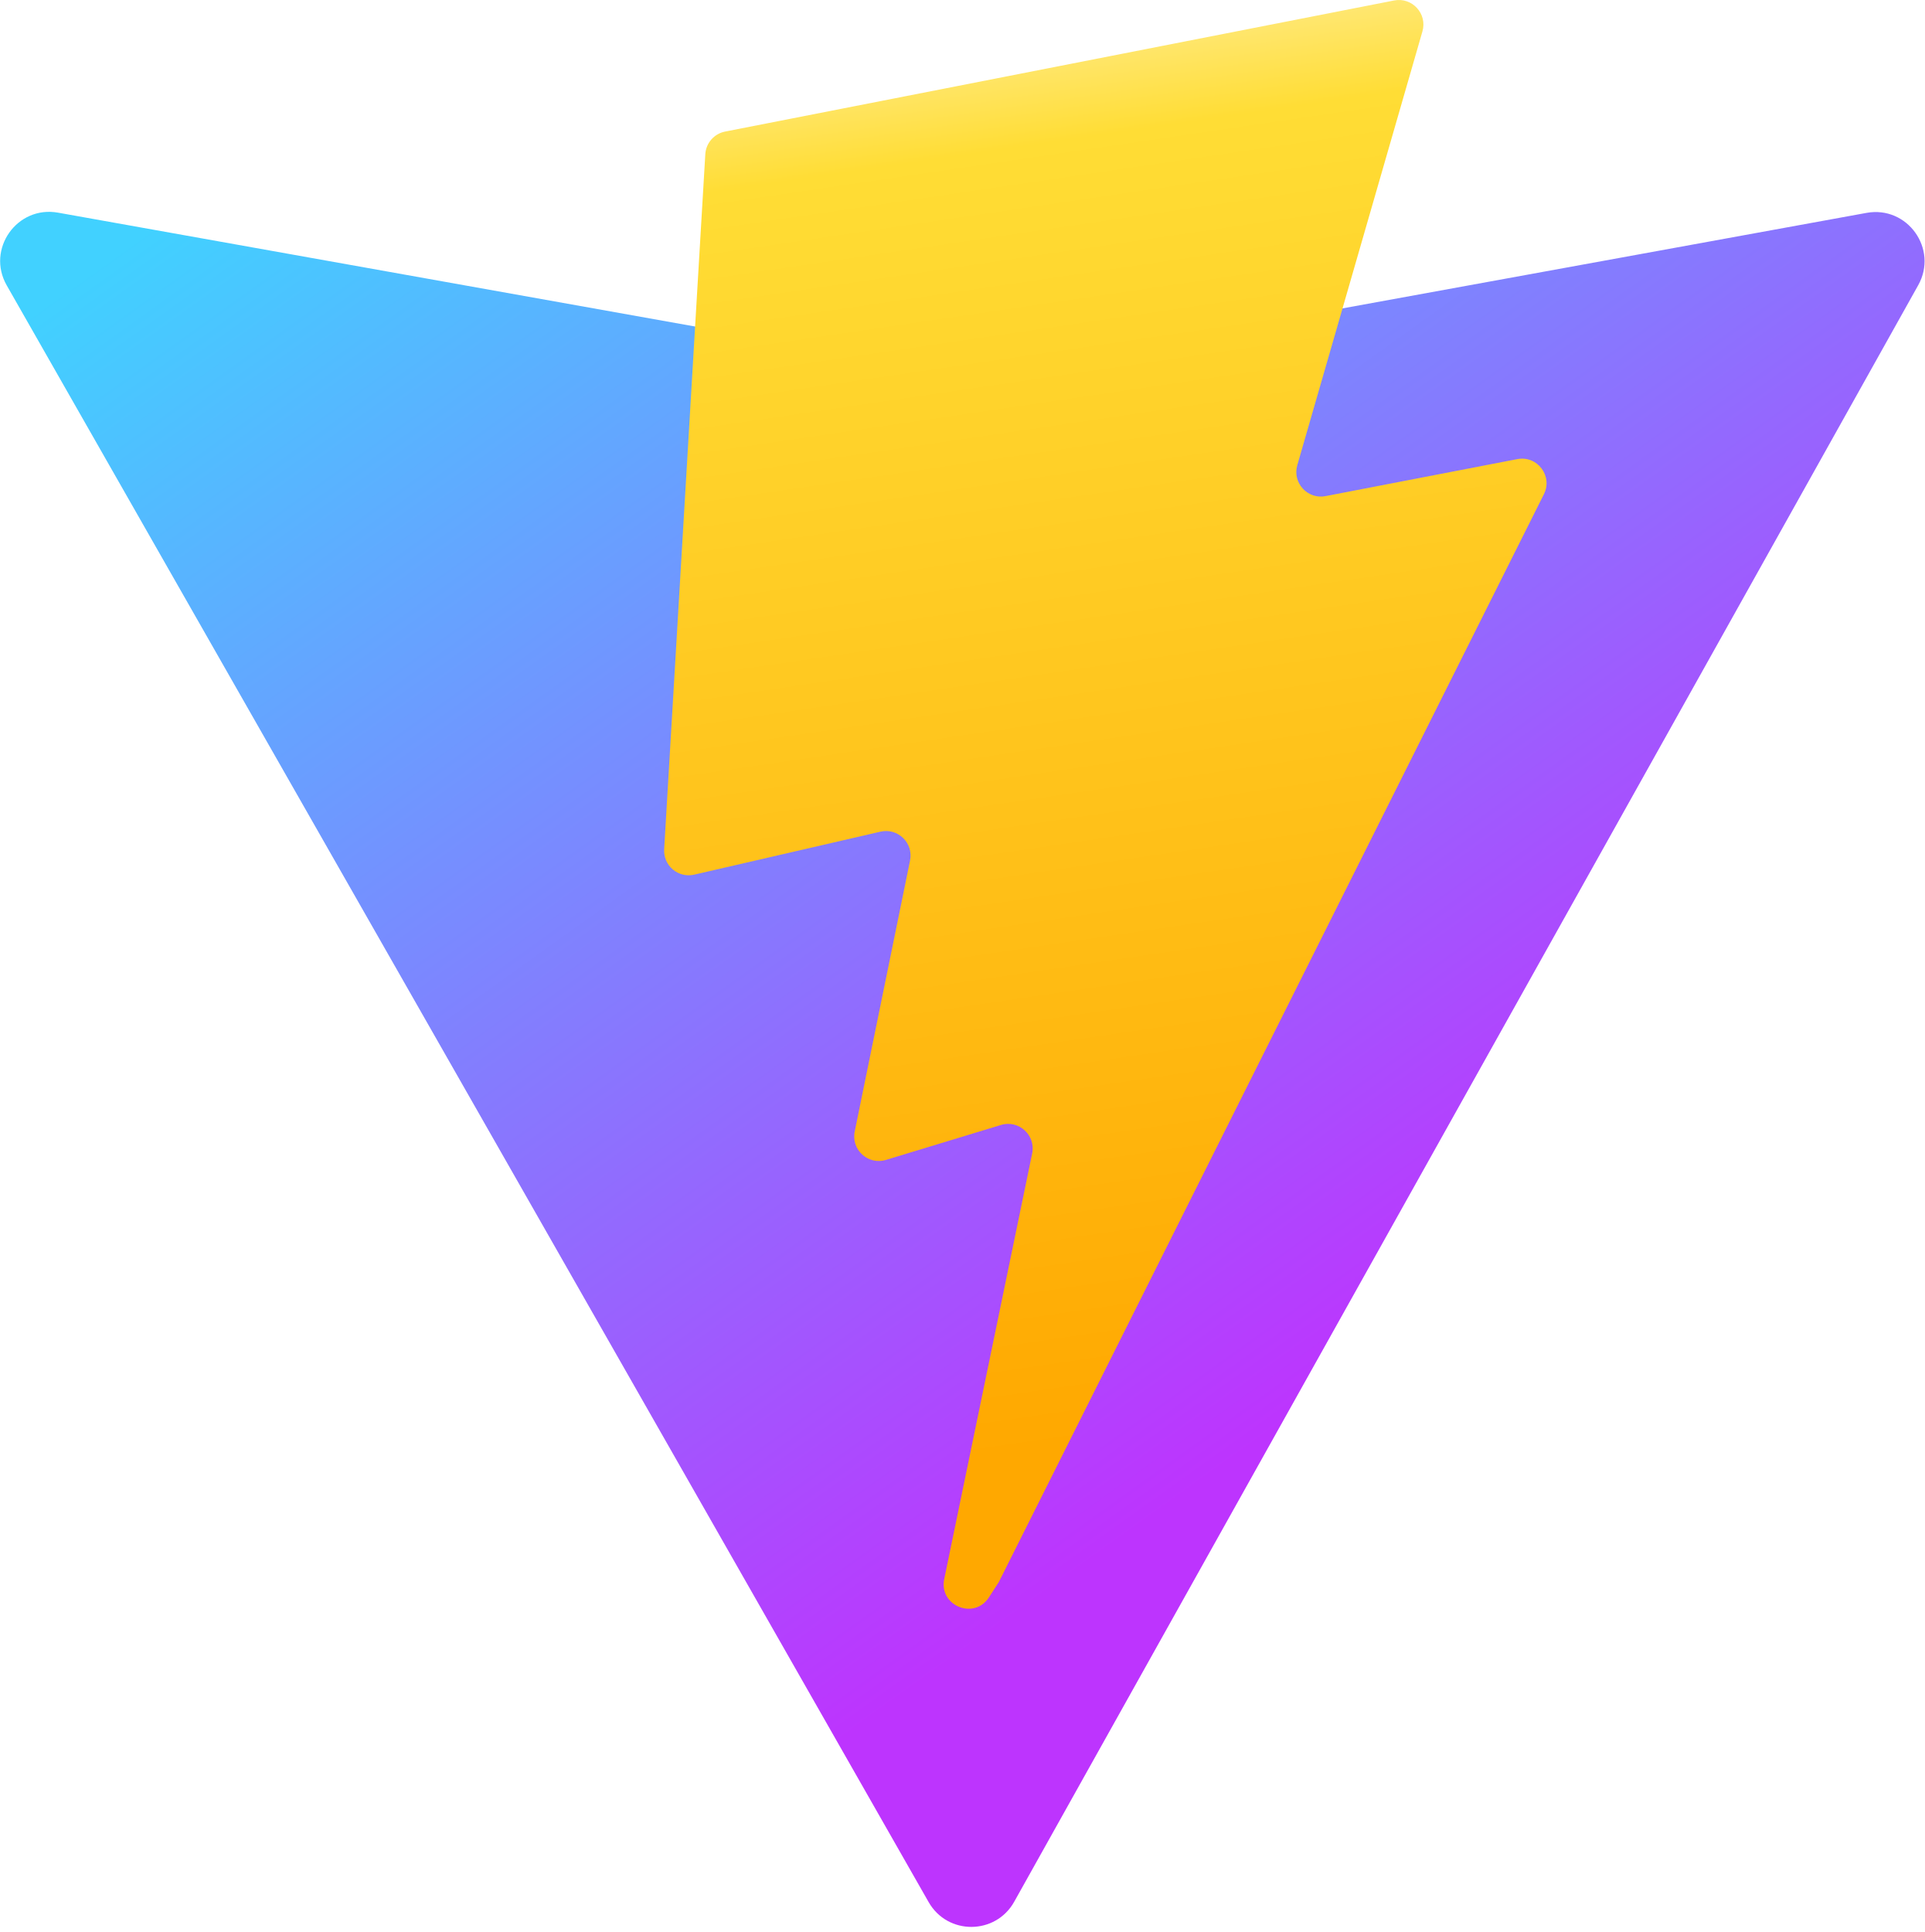
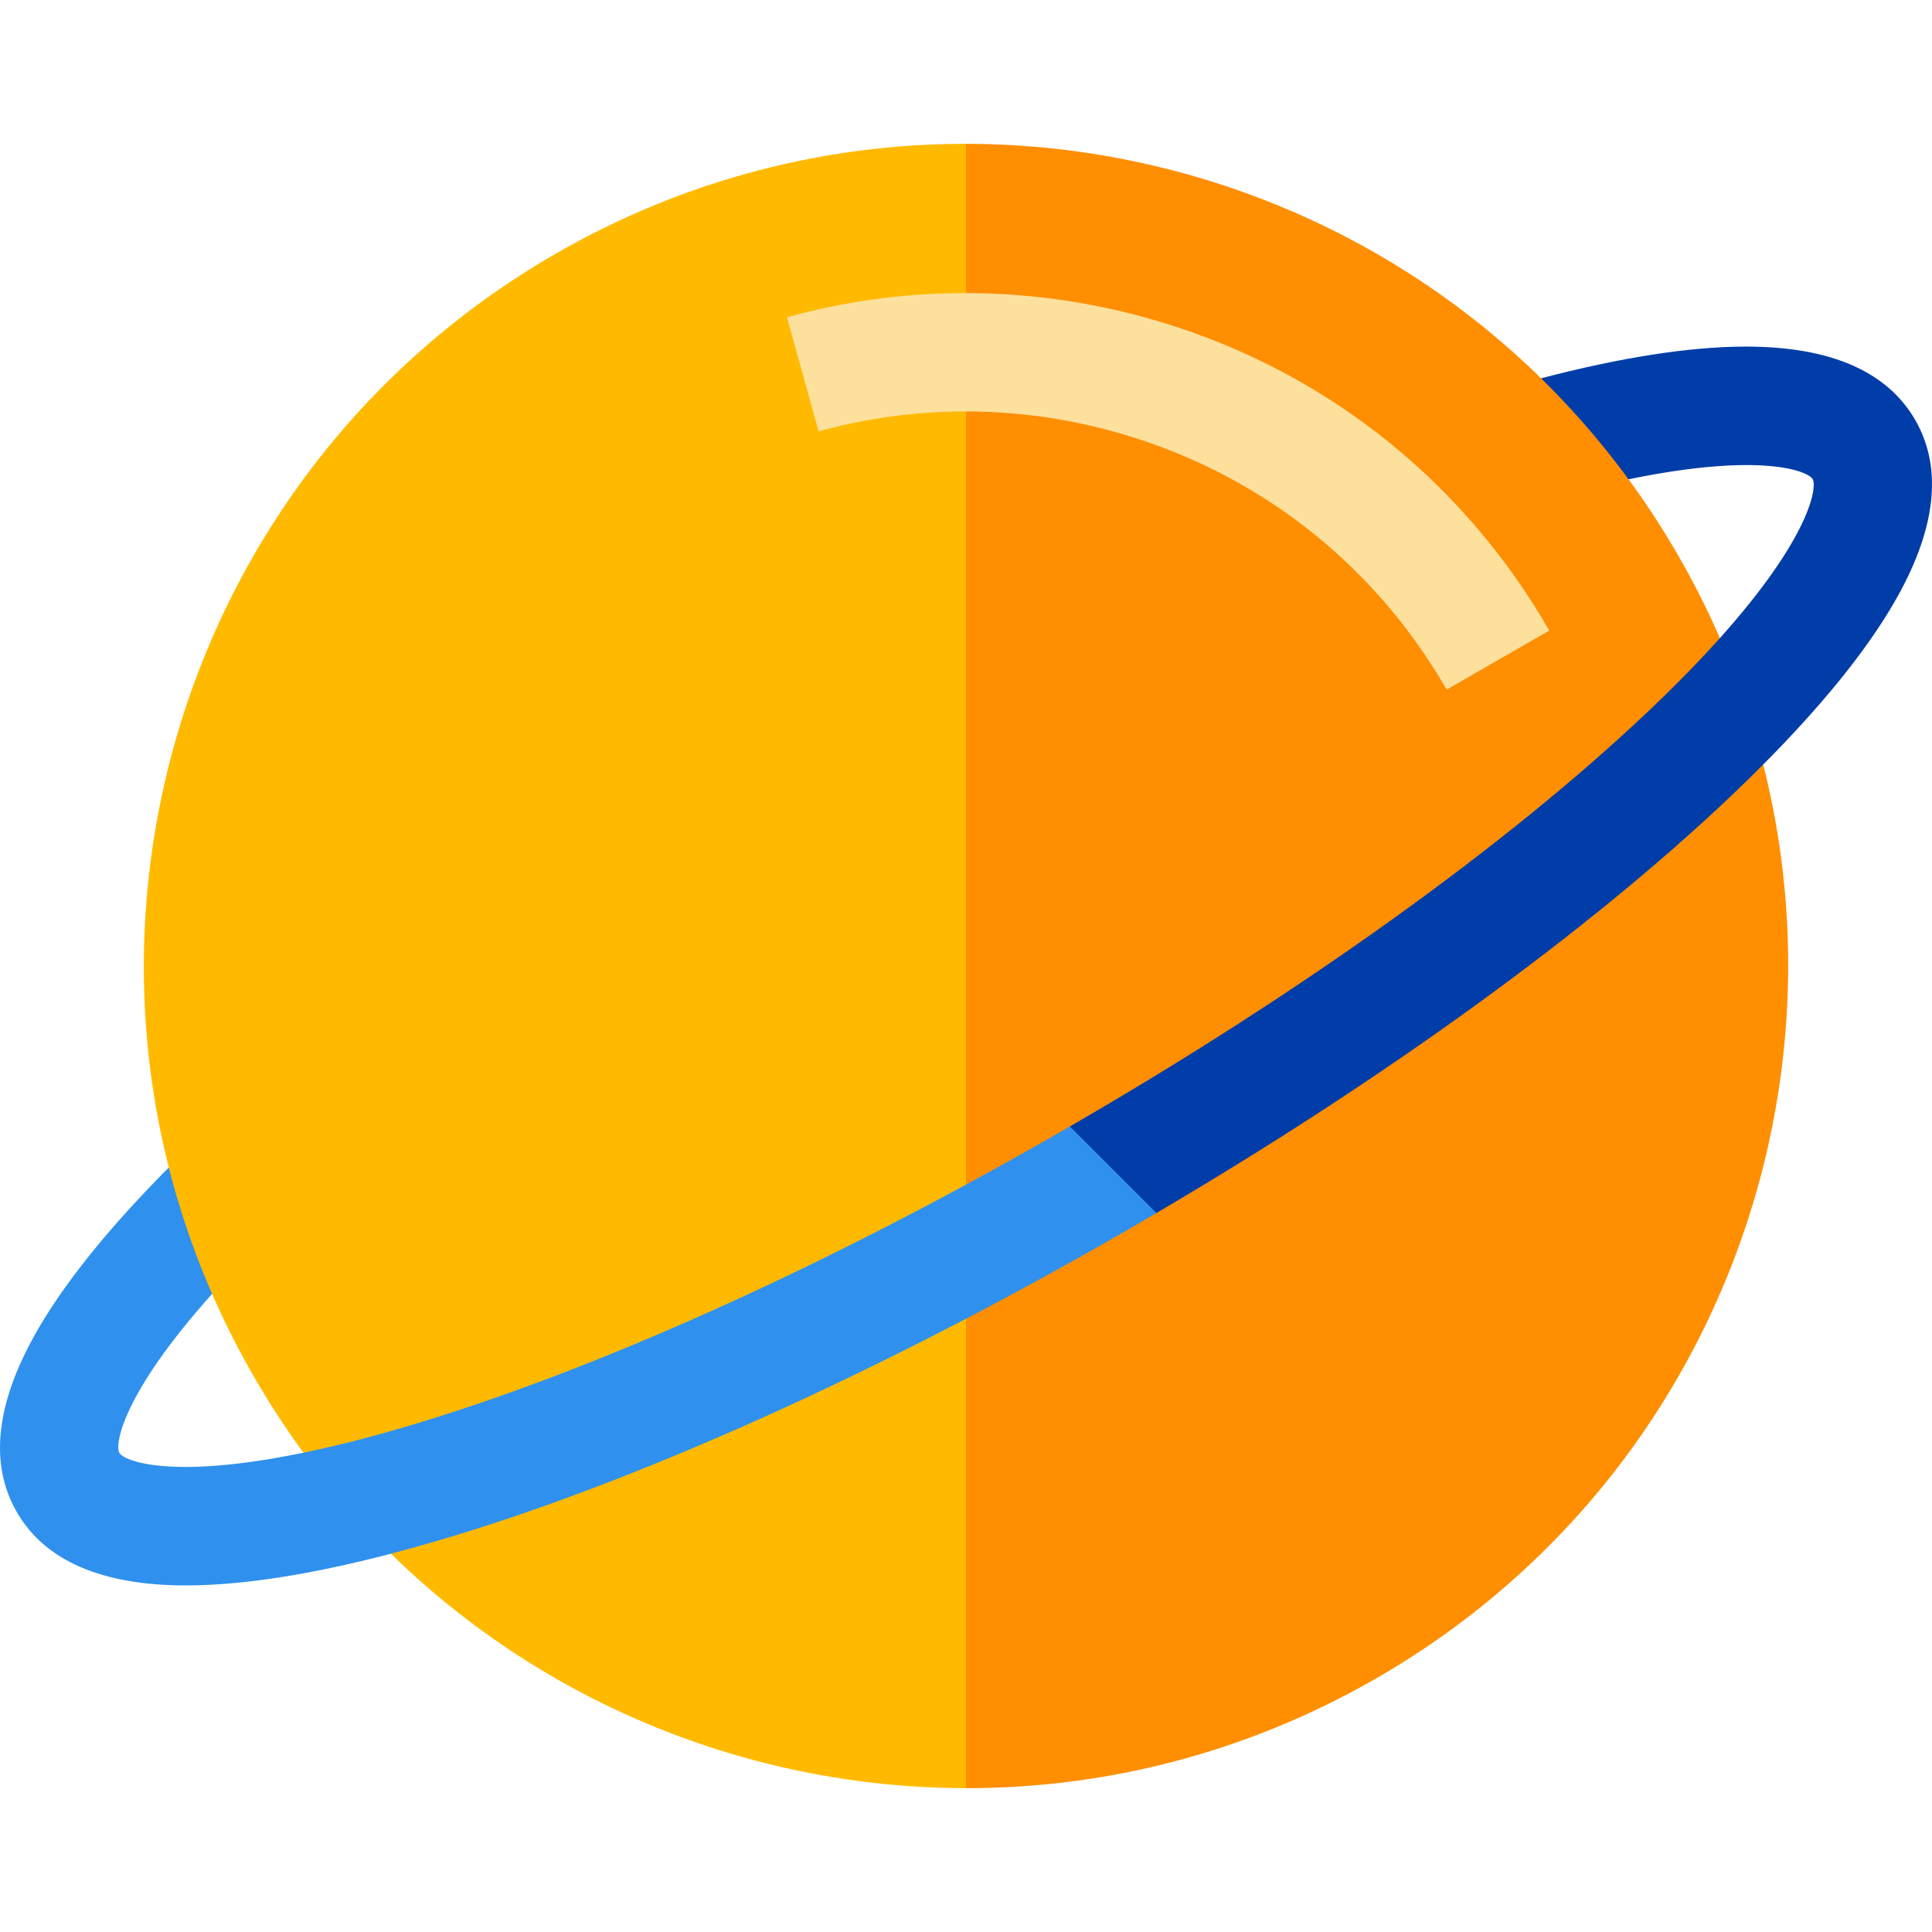
- <svg xmlns="http://www.w3.org/2000/svg" aria-hidden="true" role="img" class="iconify iconify--logos" width="31.88" height="32" preserveAspectRatio="xMidYMid meet" viewBox="0 0 256 257">
-   <defs>
-     <linearGradient id="IconifyId1813088fe1fbc01fb466" x1="-.828%" x2="57.636%" y1="7.652%" y2="78.411%">
-       <stop offset="0%" stop-color="#41D1FF" />
-       <stop offset="100%" stop-color="#BD34FE" />
-     </linearGradient>
-     <linearGradient id="IconifyId1813088fe1fbc01fb467" x1="43.376%" x2="50.316%" y1="2.242%" y2="89.03%">
-       <stop offset="0%" stop-color="#FFEA83" />
-       <stop offset="8.333%" stop-color="#FFDD35" />
-       <stop offset="100%" stop-color="#FFA800" />
-     </linearGradient>
-   </defs>
-   <path fill="url(#IconifyId1813088fe1fbc01fb466)" d="M255.153 37.938L134.897 252.976c-2.483 4.44-8.862 4.466-11.382.048L.875 37.958c-2.746-4.814 1.371-10.646 6.827-9.67l120.385 21.517a6.537 6.537 0 0 0 2.322-.004l117.867-21.483c5.438-.991 9.574 4.796 6.877 9.62Z" />
-   <path fill="url(#IconifyId1813088fe1fbc01fb467)" d="M185.432.063L96.44 17.501a3.268 3.268 0 0 0-2.634 3.014l-5.474 92.456a3.268 3.268 0 0 0 3.997 3.378l24.777-5.718c2.318-.535 4.413 1.507 3.936 3.838l-7.361 36.047c-.495 2.426 1.782 4.5 4.151 3.78l15.304-4.649c2.372-.72 4.652 1.36 4.15 3.788l-11.698 56.621c-.732 3.542 3.979 5.473 5.943 2.437l1.313-2.028l72.516-144.72c1.215-2.423-.88-5.186-3.54-4.672l-25.505 4.922c-2.396.462-4.435-1.77-3.759-4.114l16.646-57.705c.677-2.35-1.37-4.583-3.769-4.113Z" />
+ <svg xmlns="http://www.w3.org/2000/svg" height="800px" width="800px" version="1.1" id="Layer_1" viewBox="0 0 512.001 512.001" xml:space="preserve">
+   <path style="fill:#003DA8;" d="M507.569,111.327c-7.433-12.924-22.52-19.476-44.847-19.476c-0.16,0-0.322,0-0.483,0.001  c-14.687,0.062-32.769,2.893-53.853,8.405l4.84,18.042l18.337,8.726c35.157-7.266,47.58-2.193,48.809-0.058  c1.227,2.135-0.633,15.421-24.592,42.151c4.789,10.975,8.611,22.175,11.479,33.497c15.408-15.492,26.969-29.731,34.406-42.416  C513.056,140.766,515.043,124.322,507.569,111.327z" />
+   <path style="fill:#2F91ED;" d="M80.44,384.976c-35.16,7.268-47.583,2.191-48.809,0.056c-1.228-2.134,0.632-15.42,24.592-42.151  l3.161-22.822l-14.64-10.674c-15.409,15.492-26.969,29.731-34.407,42.417c-11.392,19.435-13.378,35.878-5.905,48.872  c7.433,12.926,22.518,19.478,44.843,19.478c0.121,0,0.245-0.001,0.368-0.001c14.707-0.047,32.83-2.879,53.973-8.406  C95.272,403.572,87.517,394.634,80.44,384.976z" />
+   <path style="fill:#FF8E00;" d="M444.848,147.397c-40.261-70.008-113.5-109.209-188.847-109.28l-21.472,222.999l21.472,212.767  c36.905,0.035,74.314-9.316,108.603-29.036C468.901,384.868,504.828,251.694,444.848,147.397z" />
+   <path style="fill:#FFBA00;" d="M147.397,67.153C43.099,127.133,7.173,260.307,67.153,364.604  c40.261,70.008,113.5,109.21,188.847,109.28V38.117C219.096,38.083,181.687,47.433,147.397,67.153z" />
+   <path style="fill:#FDE09C;" d="M383.374,182.75c-19.566-34.022-51.21-58.389-89.102-68.611c-25.429-6.861-52.169-6.797-77.33,0.178  l-8.381-30.235c30.572-8.475,63.037-8.555,93.884-0.235c45.984,12.405,84.386,41.975,108.129,83.262L383.374,182.75z" />
+   <path style="fill:#003DA8;" d="M458.427,211.241c3.077-2.918,6.01-5.79,8.83-8.624l3.14-22.44l-14.619-11.058  c-5.208,5.812-11.444,12.247-18.939,19.353c-37.368,35.431-91.749,74.455-153.324,110.055l2.814,19.177l20.127,3.765  C367.137,285.807,420.82,246.9,458.427,211.241z" />
+   <path style="fill:#2F91ED;" d="M283.515,298.528c-0.766,0.442-1.526,0.887-2.294,1.328c-62.52,35.954-124.506,63.828-174.538,78.486  c-9.908,2.903-18.603,5.055-26.244,6.634l1.352,17.879l21.824,8.89c3.866-1.011,7.822-2.101,11.889-3.292  c52.343-15.334,116.75-44.242,181.357-81.397c3.219-1.851,6.414-3.715,9.596-5.584L283.515,298.528z" />
</svg>
